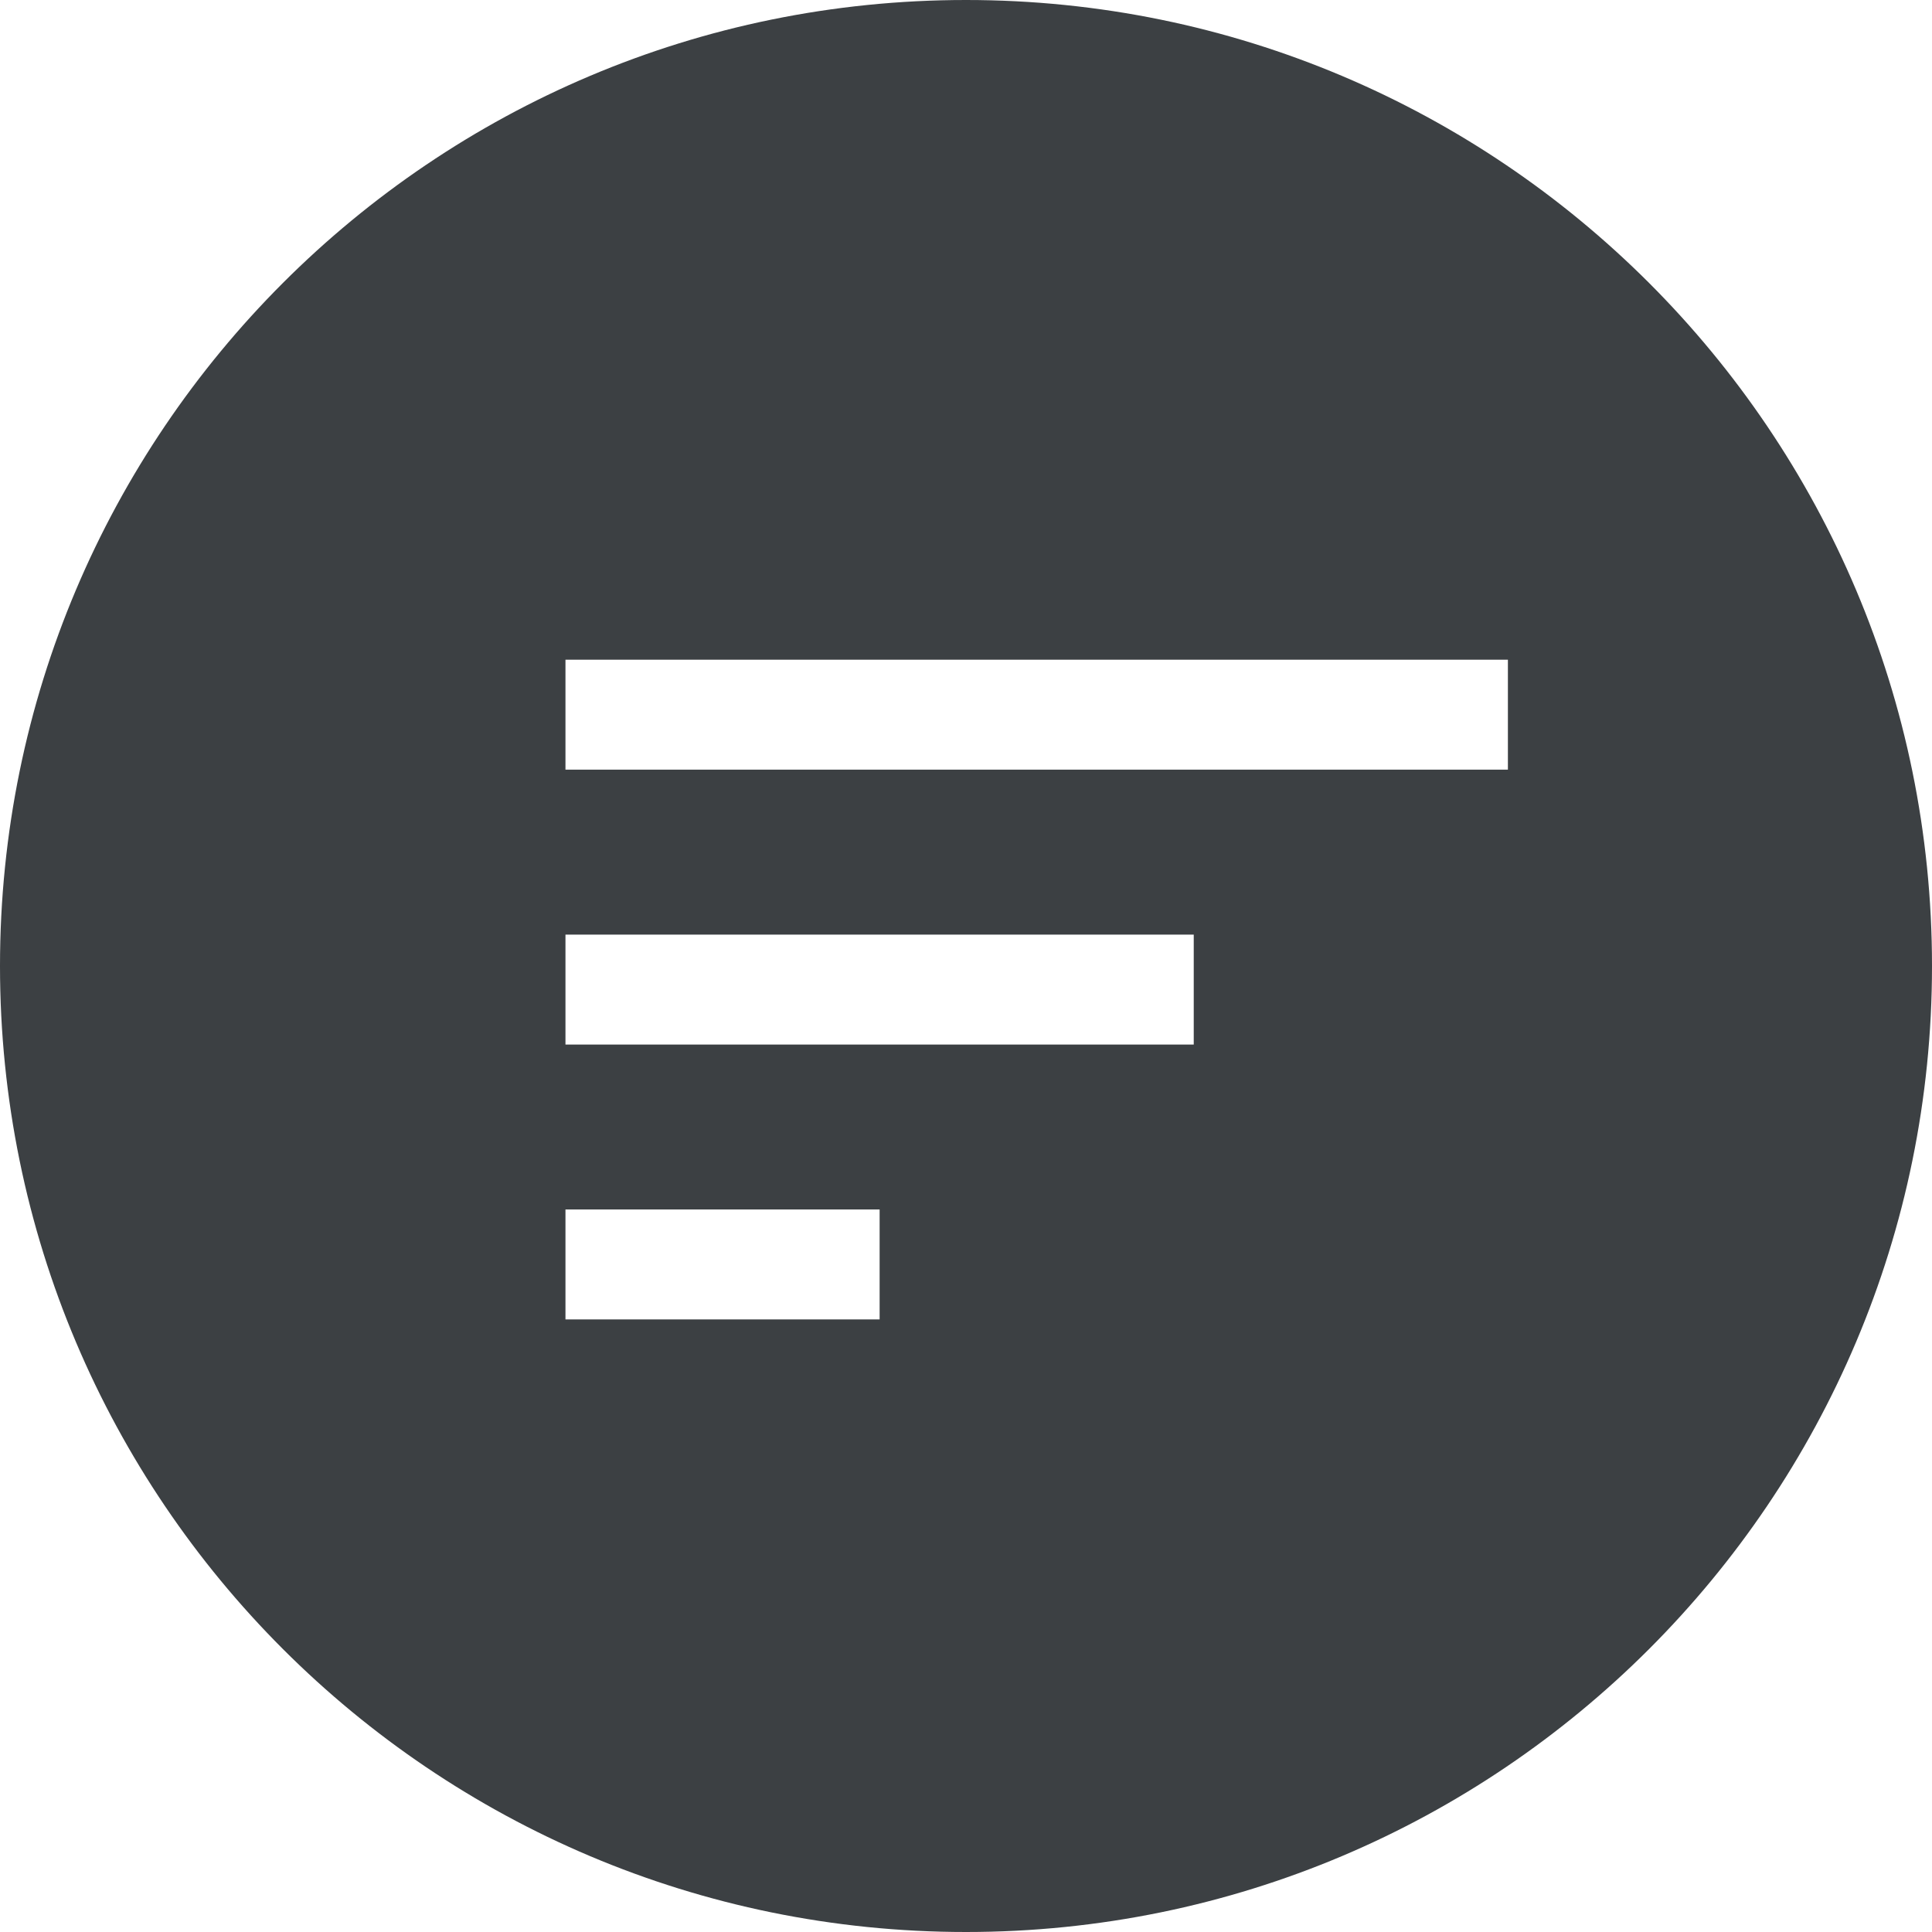
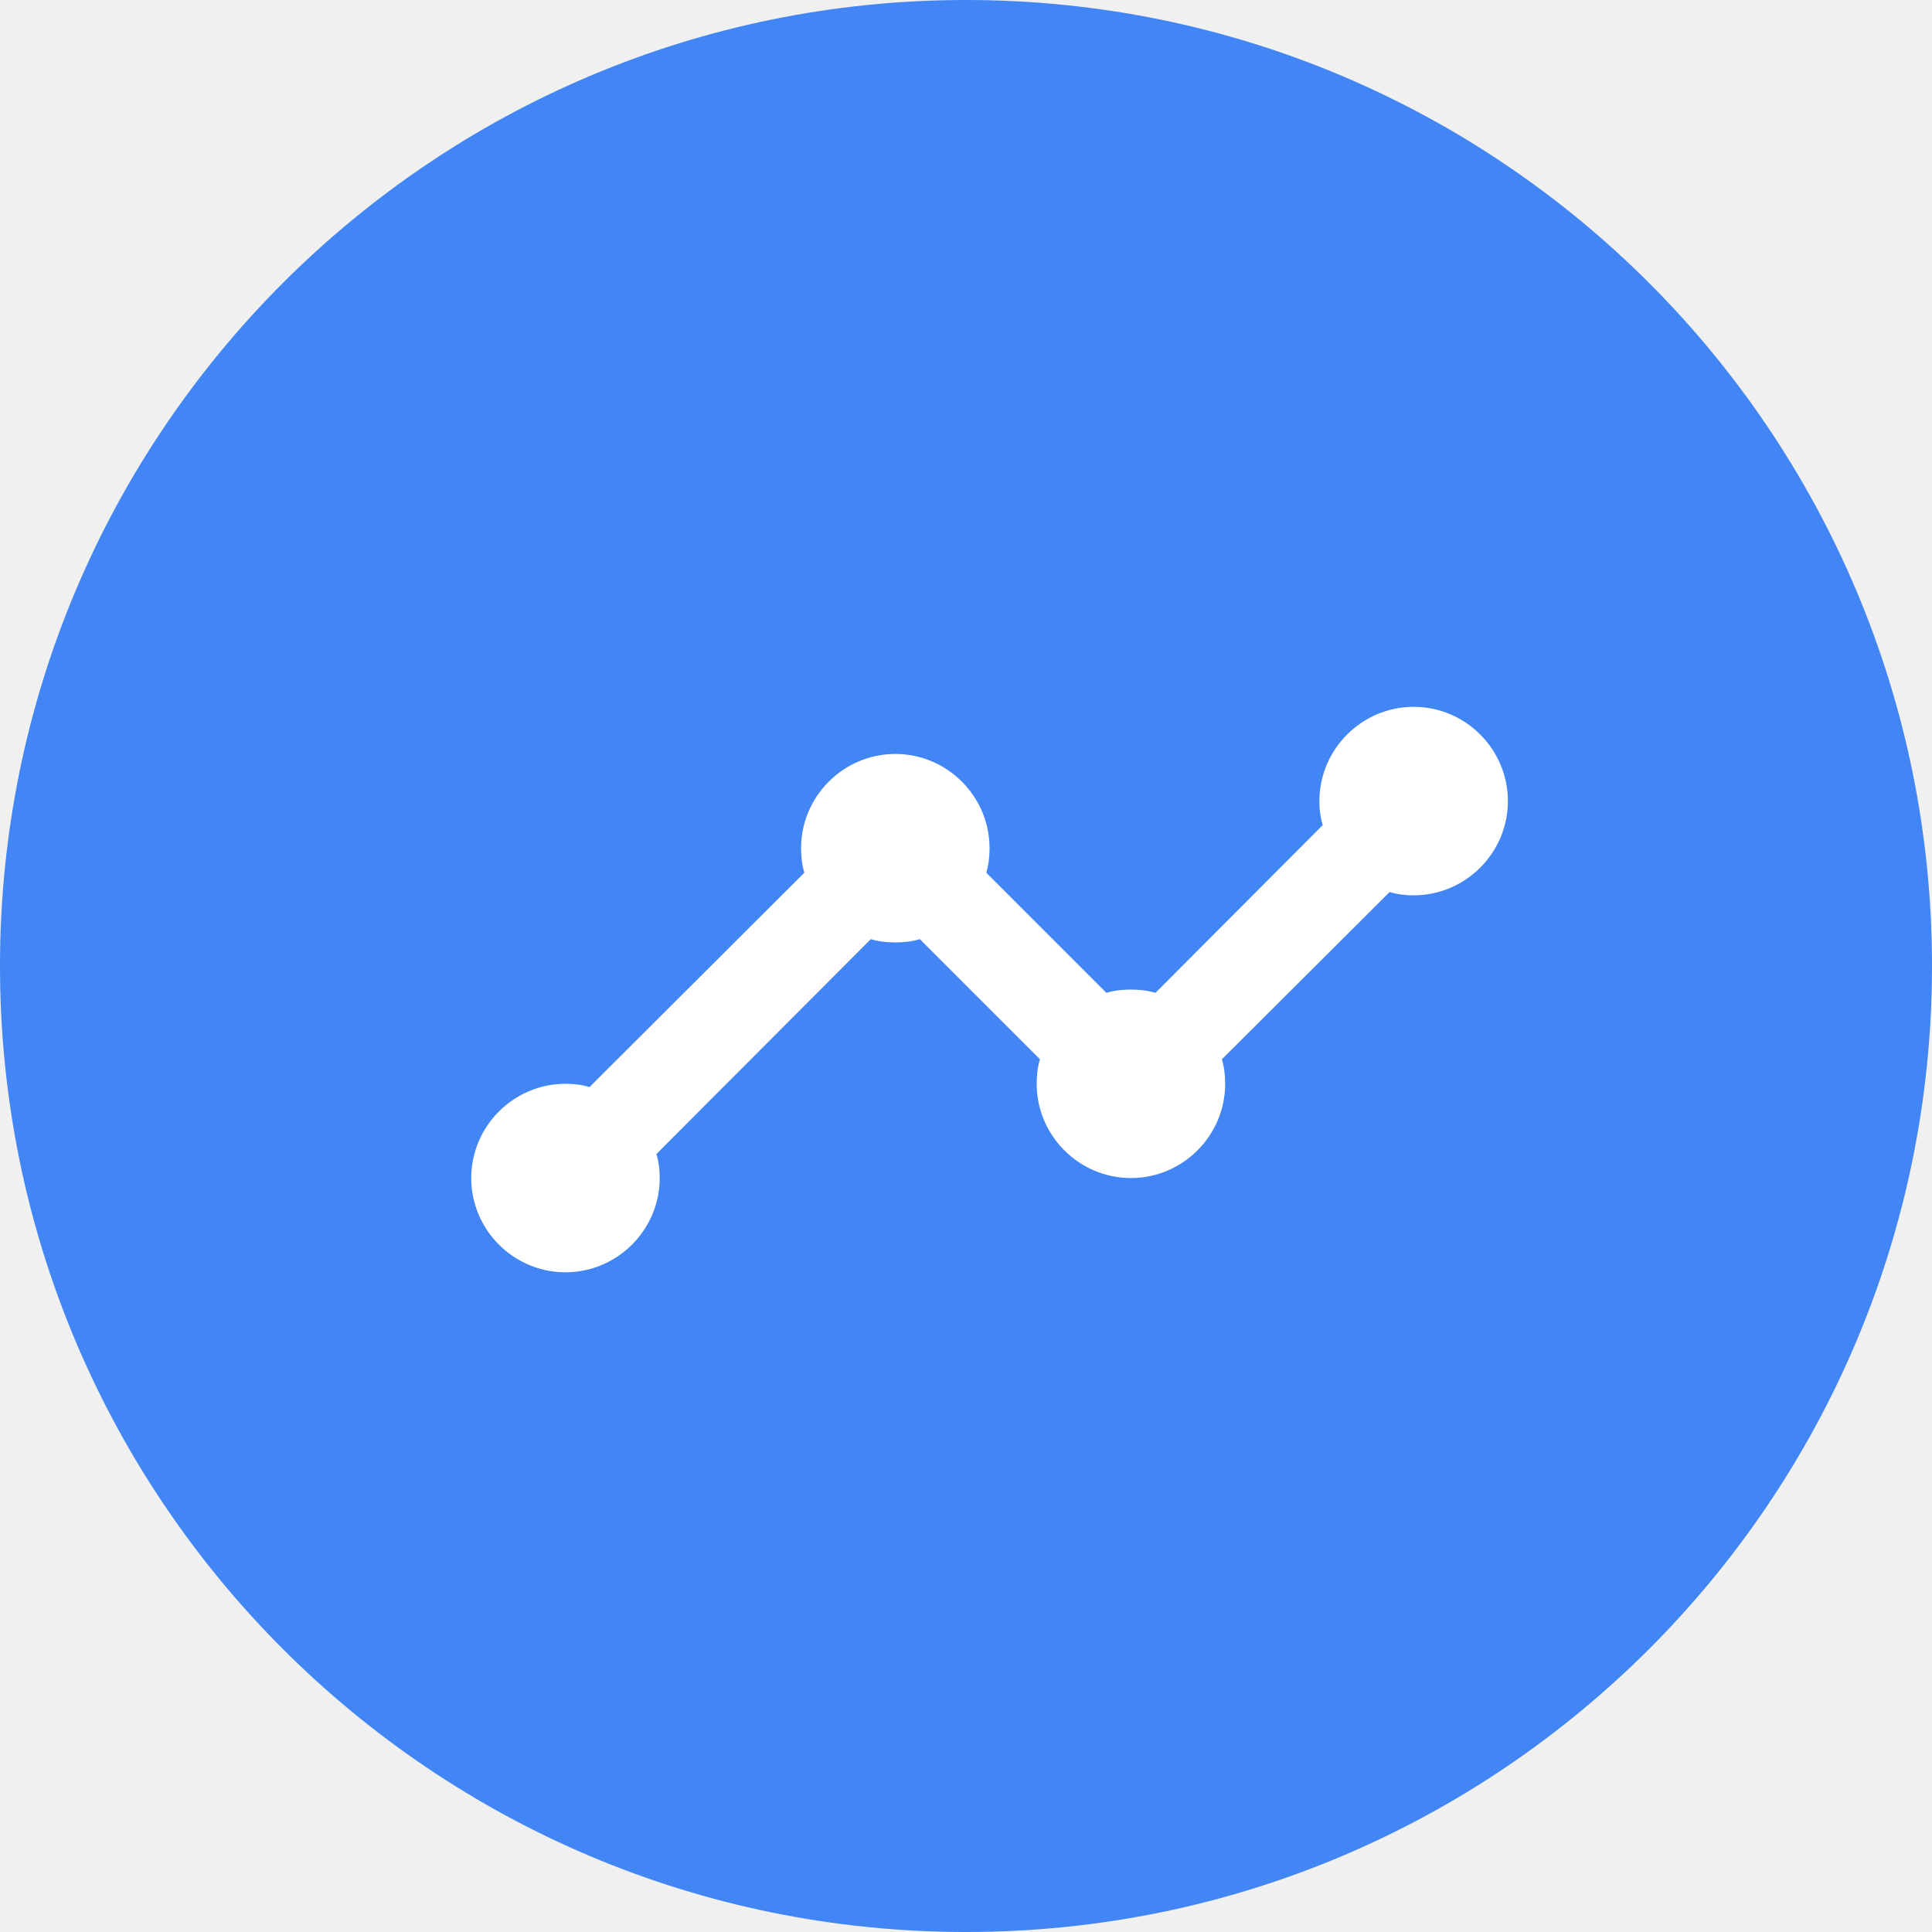
- <svg xmlns="http://www.w3.org/2000/svg" height="41" viewBox="0 0 41 41" width="41">
-   <g fill="none" fill-rule="evenodd">
-     <path d="m-152-4238h1440v6695h-1440z" fill="#fff" />
-     <g fill-rule="nonzero" transform="">
-       <circle cx="20.5" cy="20.5" fill="#3c4043" r="20.5" />
-       <path d="m12 28h6.667v-2.333h-6.667zm0-14v2.333h20v-2.333zm0 8.167h13.333v-2.333h-13.333z" fill="#fff" />
-     </g>
+ <svg xmlns="http://www.w3.org/2000/svg" width="41" height="41" viewBox="0 0 41 41">
+   <g fill-rule="nonzero" fill="none">
+     <circle fill="#4285F4" cx="20.5" cy="20.5" r="20.5" />
+     <path d="M32 17c0 1.1-.9 2-2 2a1.7 1.7 0 0 1-.51-.07l-3.56 3.55c.05.16.07.34.07.52 0 1.1-.9 2-2 2s-2-.9-2-2c0-.18.02-.36.07-.52l-2.55-2.55c-.16.05-.34.07-.52.07s-.36-.02-.52-.07l-4.55 4.56c.05.16.07.33.07.51 0 1.1-.9 2-2 2s-2-.9-2-2 .9-2 2-2c.18 0 .35.02.51.07l4.56-4.55c-.05-.16-.07-.34-.07-.52 0-1.1.9-2 2-2s2 .9 2 2c0 .18-.02.36-.07.52l2.55 2.55c.16-.05.34-.07.52-.07s.36.02.52.07l3.55-3.56A1.7 1.7 0 0 1 28 17c0-1.1.9-2 2-2s2 .9 2 2z" fill="#FFF" />
  </g>
</svg>
